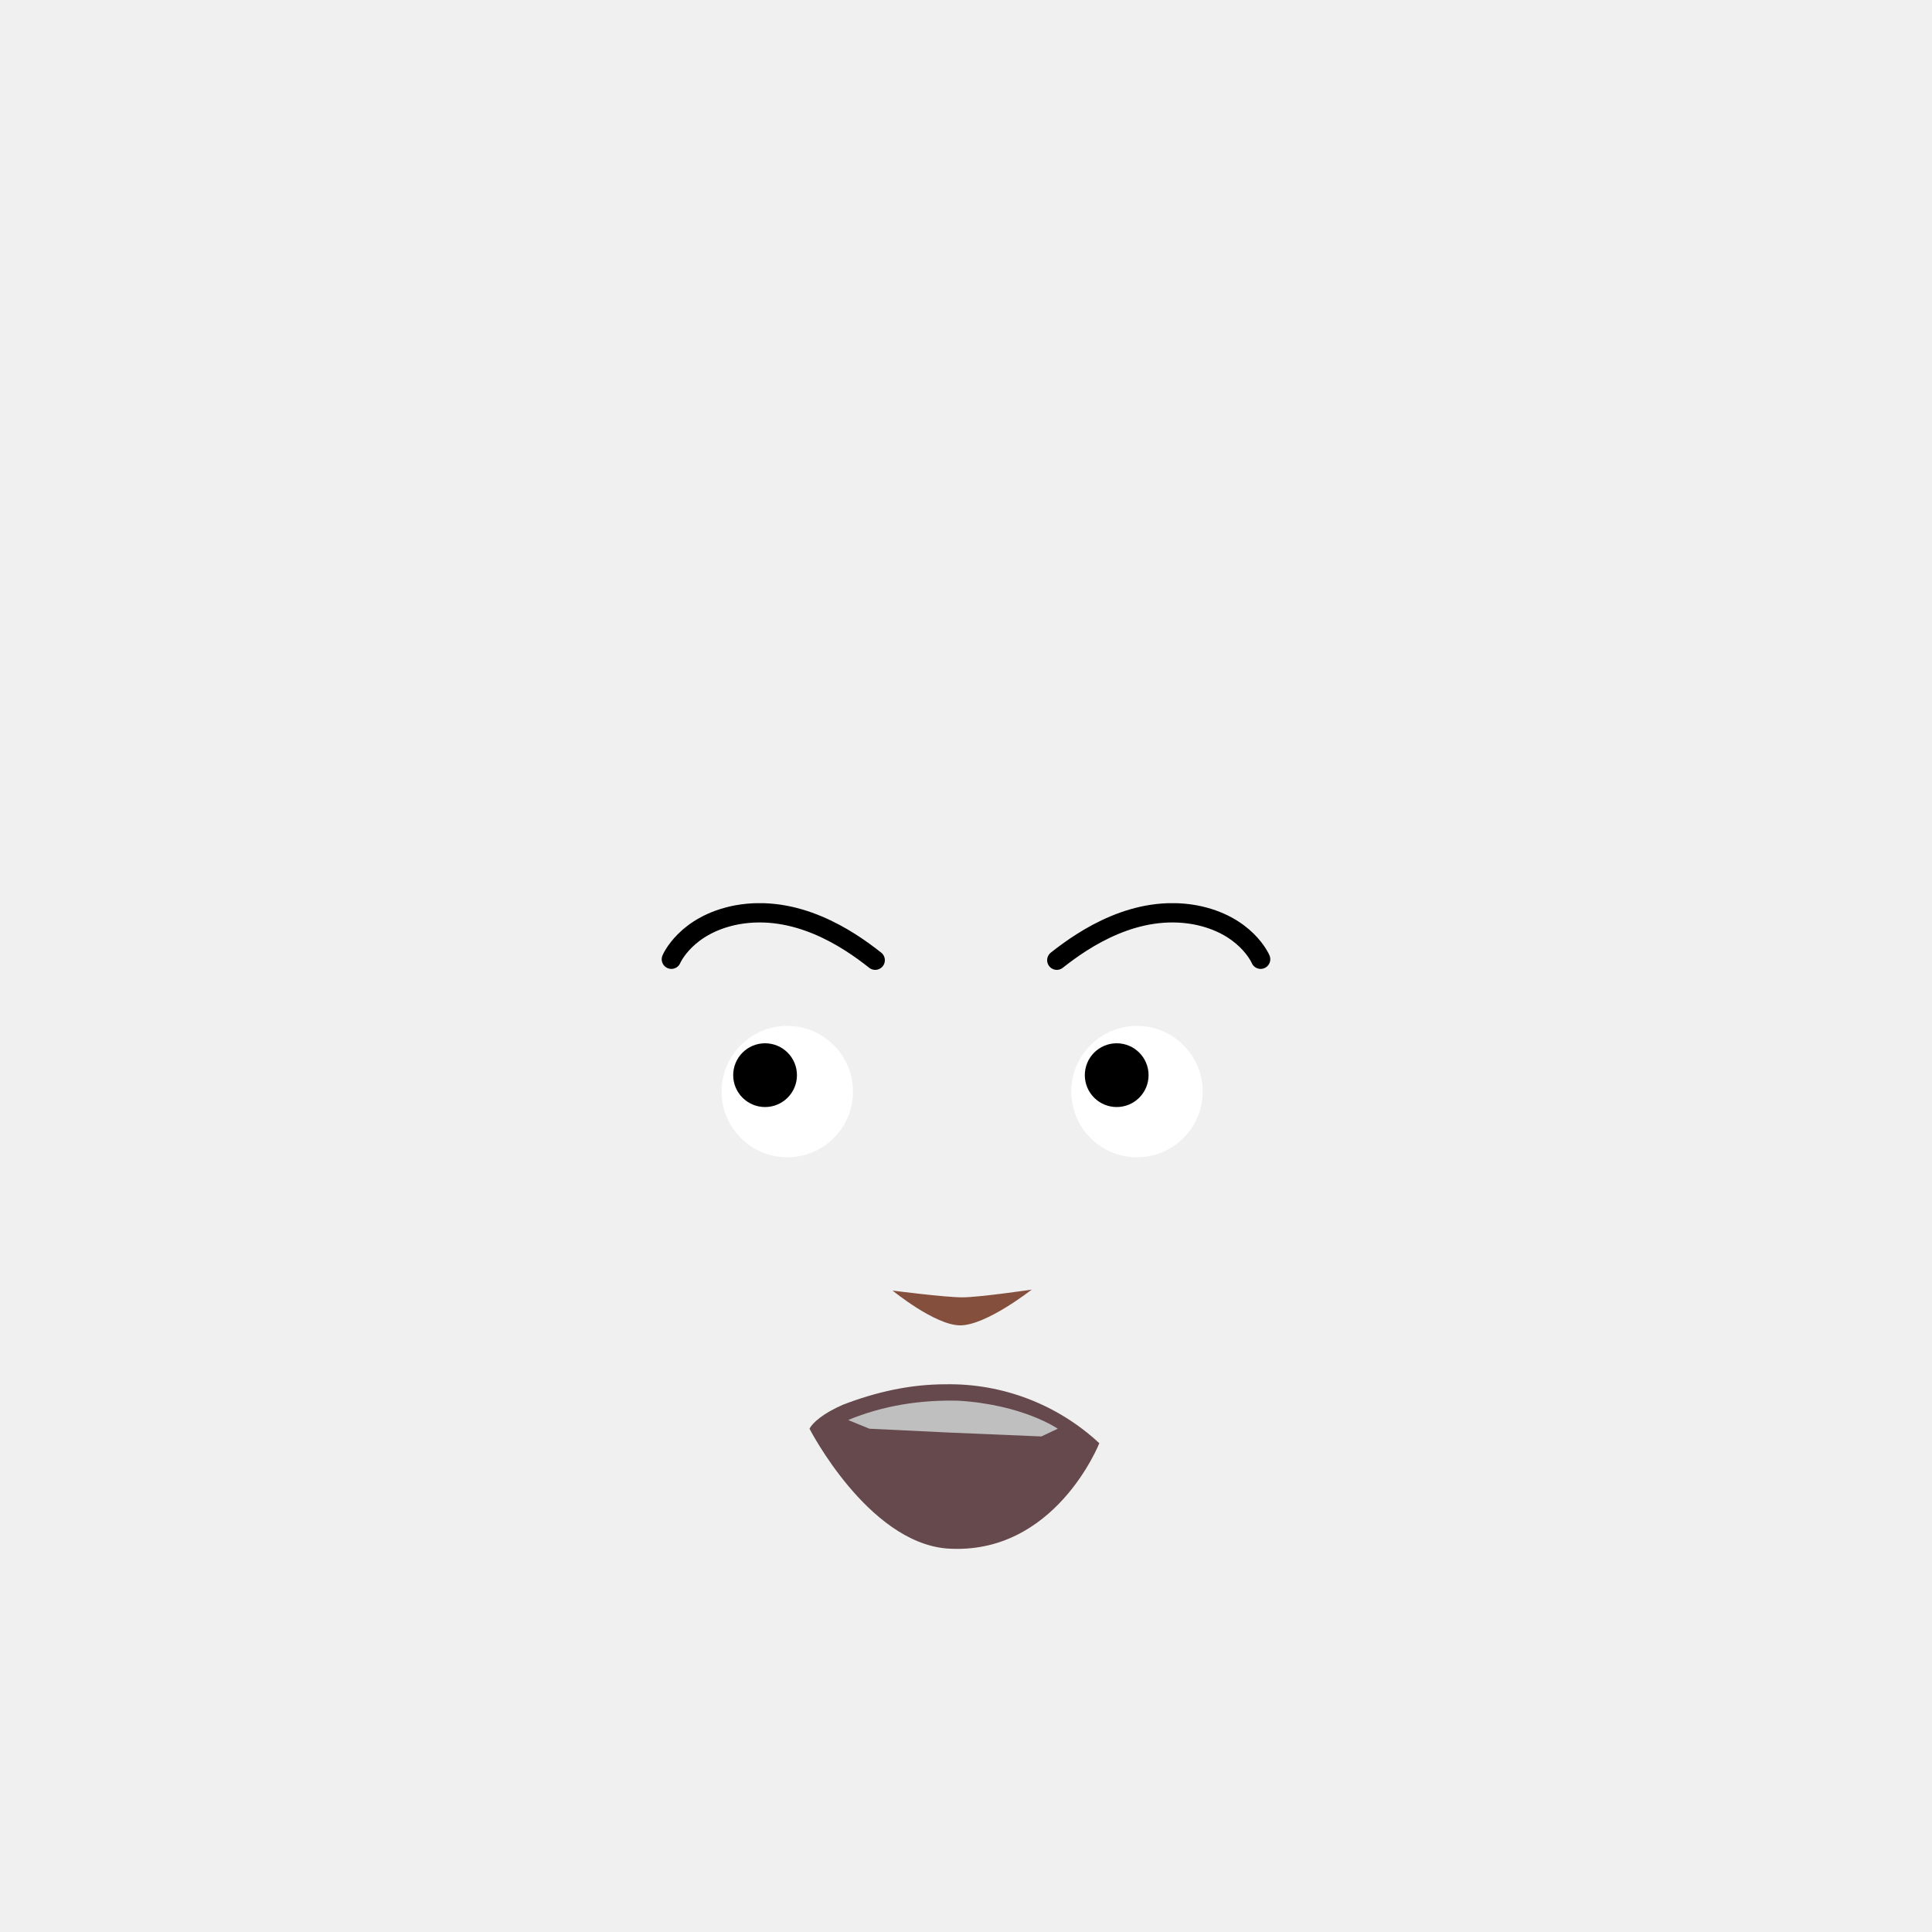
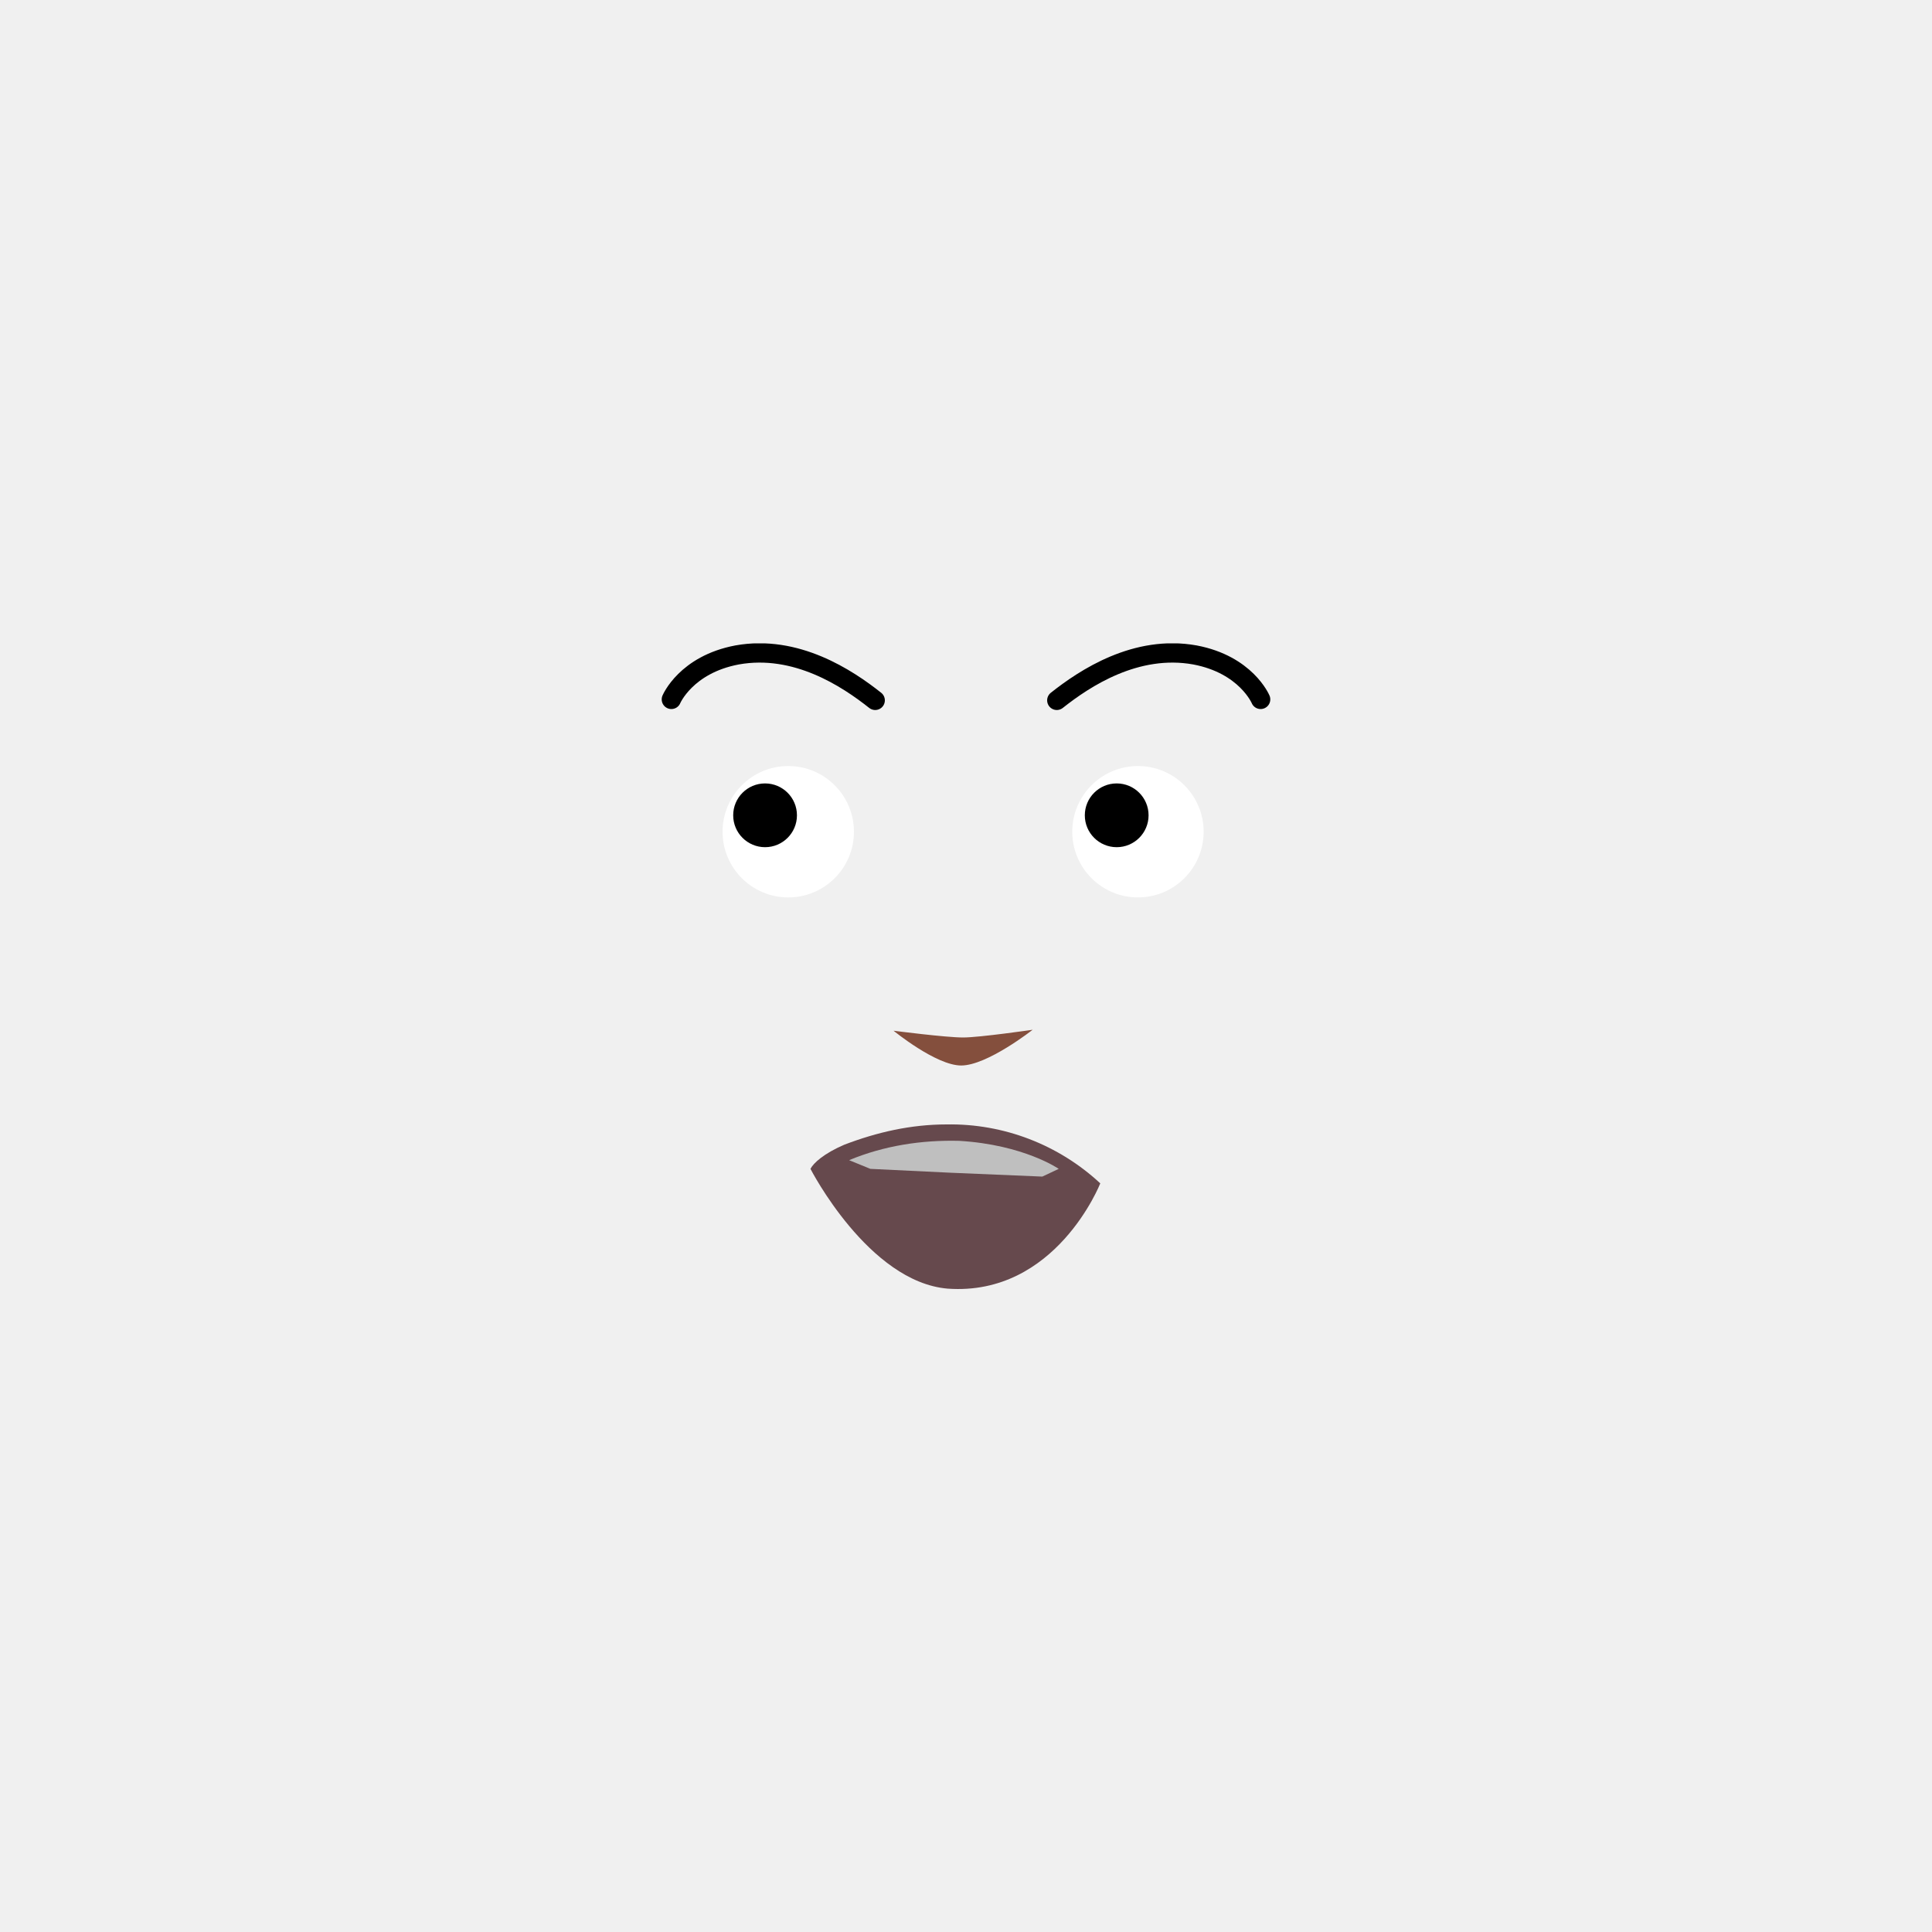
<svg xmlns="http://www.w3.org/2000/svg" xmlns:xlink="http://www.w3.org/1999/xlink" version="1.1" id="Calque_1" x="0px" y="0px" viewBox="0 0 200 200" style="enable-background:new 0 0 200 200;" xml:space="preserve">
  <style type="text/css">
	.st0{fill:#FFFFFF;}
- 	.st1{clip-path:url(#SVGID_00000086693639098419007950000017992342753516012677_);}
+ 	.st1{clip-path:url(#SVGID_00000021093035822680389240000002546798142053692340_);}
	.st2{fill:none;stroke:#000000;stroke-width:2;stroke-linecap:round;stroke-miterlimit:10;}
- 	.st3{clip-path:url(#SVGID_00000147922945892720756980000013911103016919785384_);}
+ 	.st3{clip-path:url(#SVGID_00000025430205879786150590000003702314417559401611_);}
	.st4{fill:#844F3D;}
	.st5{fill:#66494D;}
	.st6{fill:#BFBFBF;}
</style>
  <g id="Calque_10">
-     <circle class="st0" cx="81.5" cy="113" r="6.8" />
-     <circle class="st0" cx="117.7" cy="113" r="6.8" />
-     <circle cx="79.2" cy="111.3" r="3.3" />
-     <circle cx="115.6" cy="111.3" r="3.3" />
+     <circle class="st0" cx="81.6" cy="86.1" r="6.8" />
+     <circle class="st0" cx="117.8" cy="86.1" r="6.8" />
+     <circle cx="79.2" cy="84.4" r="3.3" />
+     <circle cx="115.6" cy="84.4" r="3.3" />
    <g>
-       <defs>
-         <rect id="SVGID_1_" x="68.4" y="93.5" width="23.2" height="7" />
-       </defs>
-       <clipPath id="SVGID_00000077287964215380649070000007115859371076767932_">
-         <use xlink:href="#SVGID_1_" style="overflow:visible;" />
-       </clipPath>
-       <g style="clip-path:url(#SVGID_00000077287964215380649070000007115859371076767932_);">
-         <path class="st2" d="M90.6,99.4c-2.9-2.3-8.2-5.8-14.3-4.7c-5.3,1-6.8,4.6-6.8,4.6" />
+       <g>
+         <defs>
+           <rect id="SVGID_1_" x="68.4" y="66.6" width="23.2" height="7" />
+         </defs>
+         <clipPath id="SVGID_00000058568828863839439120000006811479769141087162_">
+           <use xlink:href="#SVGID_1_" style="overflow:visible;" />
+         </clipPath>
+         <g style="clip-path:url(#SVGID_00000058568828863839439120000006811479769141087162_);">
+           <path class="st2" d="M90.6,72.5c-2.9-2.3-8.2-5.8-14.3-4.7c-5.3,1-6.8,4.6-6.8,4.6" />
+         </g>
      </g>
    </g>
    <g>
-       <defs>
-         <rect id="SVGID_00000146493276661748620260000005014891285014824590_" x="108.4" y="93.5" width="23.1" height="7" />
-       </defs>
-       <clipPath id="SVGID_00000128465010042705701110000015468163895148557726_">
-         <use xlink:href="#SVGID_00000146493276661748620260000005014891285014824590_" style="overflow:visible;" />
-       </clipPath>
-       <g style="clip-path:url(#SVGID_00000128465010042705701110000015468163895148557726_);">
-         <path class="st2" d="M109.4,99.4c2.9-2.3,8.2-5.8,14.3-4.7c5.3,1,6.8,4.6,6.8,4.6" />
+       <g>
+         <defs>
+           <rect id="SVGID_00000050662318270496675400000014619831032007958188_" x="108.4" y="66.6" width="23.1" height="7" />
+         </defs>
+         <clipPath id="SVGID_00000108996880708628235820000010824491842523265156_">
+           <use xlink:href="#SVGID_00000050662318270496675400000014619831032007958188_" style="overflow:visible;" />
+         </clipPath>
+         <g style="clip-path:url(#SVGID_00000108996880708628235820000010824491842523265156_);">
+           <path class="st2" d="M109.4,72.5c2.9-2.3,8.2-5.8,14.3-4.7c5.3,1,6.8,4.6,6.8,4.6" />
+         </g>
      </g>
    </g>
-     <path class="st4" d="M106.8,133.5c0,0-4.7,3.7-7.4,3.7c-2.6,0-7-3.6-7-3.6s5.4,0.7,7.2,0.7S106.8,133.5,106.8,133.5z" />
-     <path class="st5" d="M83.8,147.9c0.3-0.6,1.4-1.6,3.5-2.5c3.4-1.3,6.9-2.1,10.6-2.1c5.9-0.1,11.6,2.1,15.9,6.1   c0,0-4.6,11.7-15.8,10.9C89.8,159.6,83.8,147.9,83.8,147.9z" />
-     <path class="st6" d="M98.3,148.3l-8.3-0.4l-2.2-0.9c3.6-1.5,7.5-2.1,11.4-2c6.7,0.4,10.3,2.9,10.3,2.9l-1.7,0.8L98.3,148.3z" />
+     <path class="st4" d="M106.9,106.6c0,0-4.7,3.7-7.4,3.7c-2.6,0-7-3.6-7-3.6s5.4,0.7,7.2,0.7C101.4,107.4,106.9,106.6,106.9,106.6z" />
+     <path class="st5" d="M83.9,121c0.3-0.6,1.4-1.6,3.5-2.5c3.4-1.3,6.9-2.1,10.6-2.1c5.9-0.1,11.6,2.1,15.9,6.1   c0,0-4.6,11.7-15.8,10.9C89.9,132.7,83.9,121,83.9,121z" />
+     <path class="st6" d="M98.4,121.4l-8.3-0.4l-2.2-0.9c3.6-1.5,7.5-2.1,11.4-2c6.7,0.4,10.3,2.9,10.3,2.9l-1.7,0.8L98.4,121.4z" />
  </g>
</svg>
